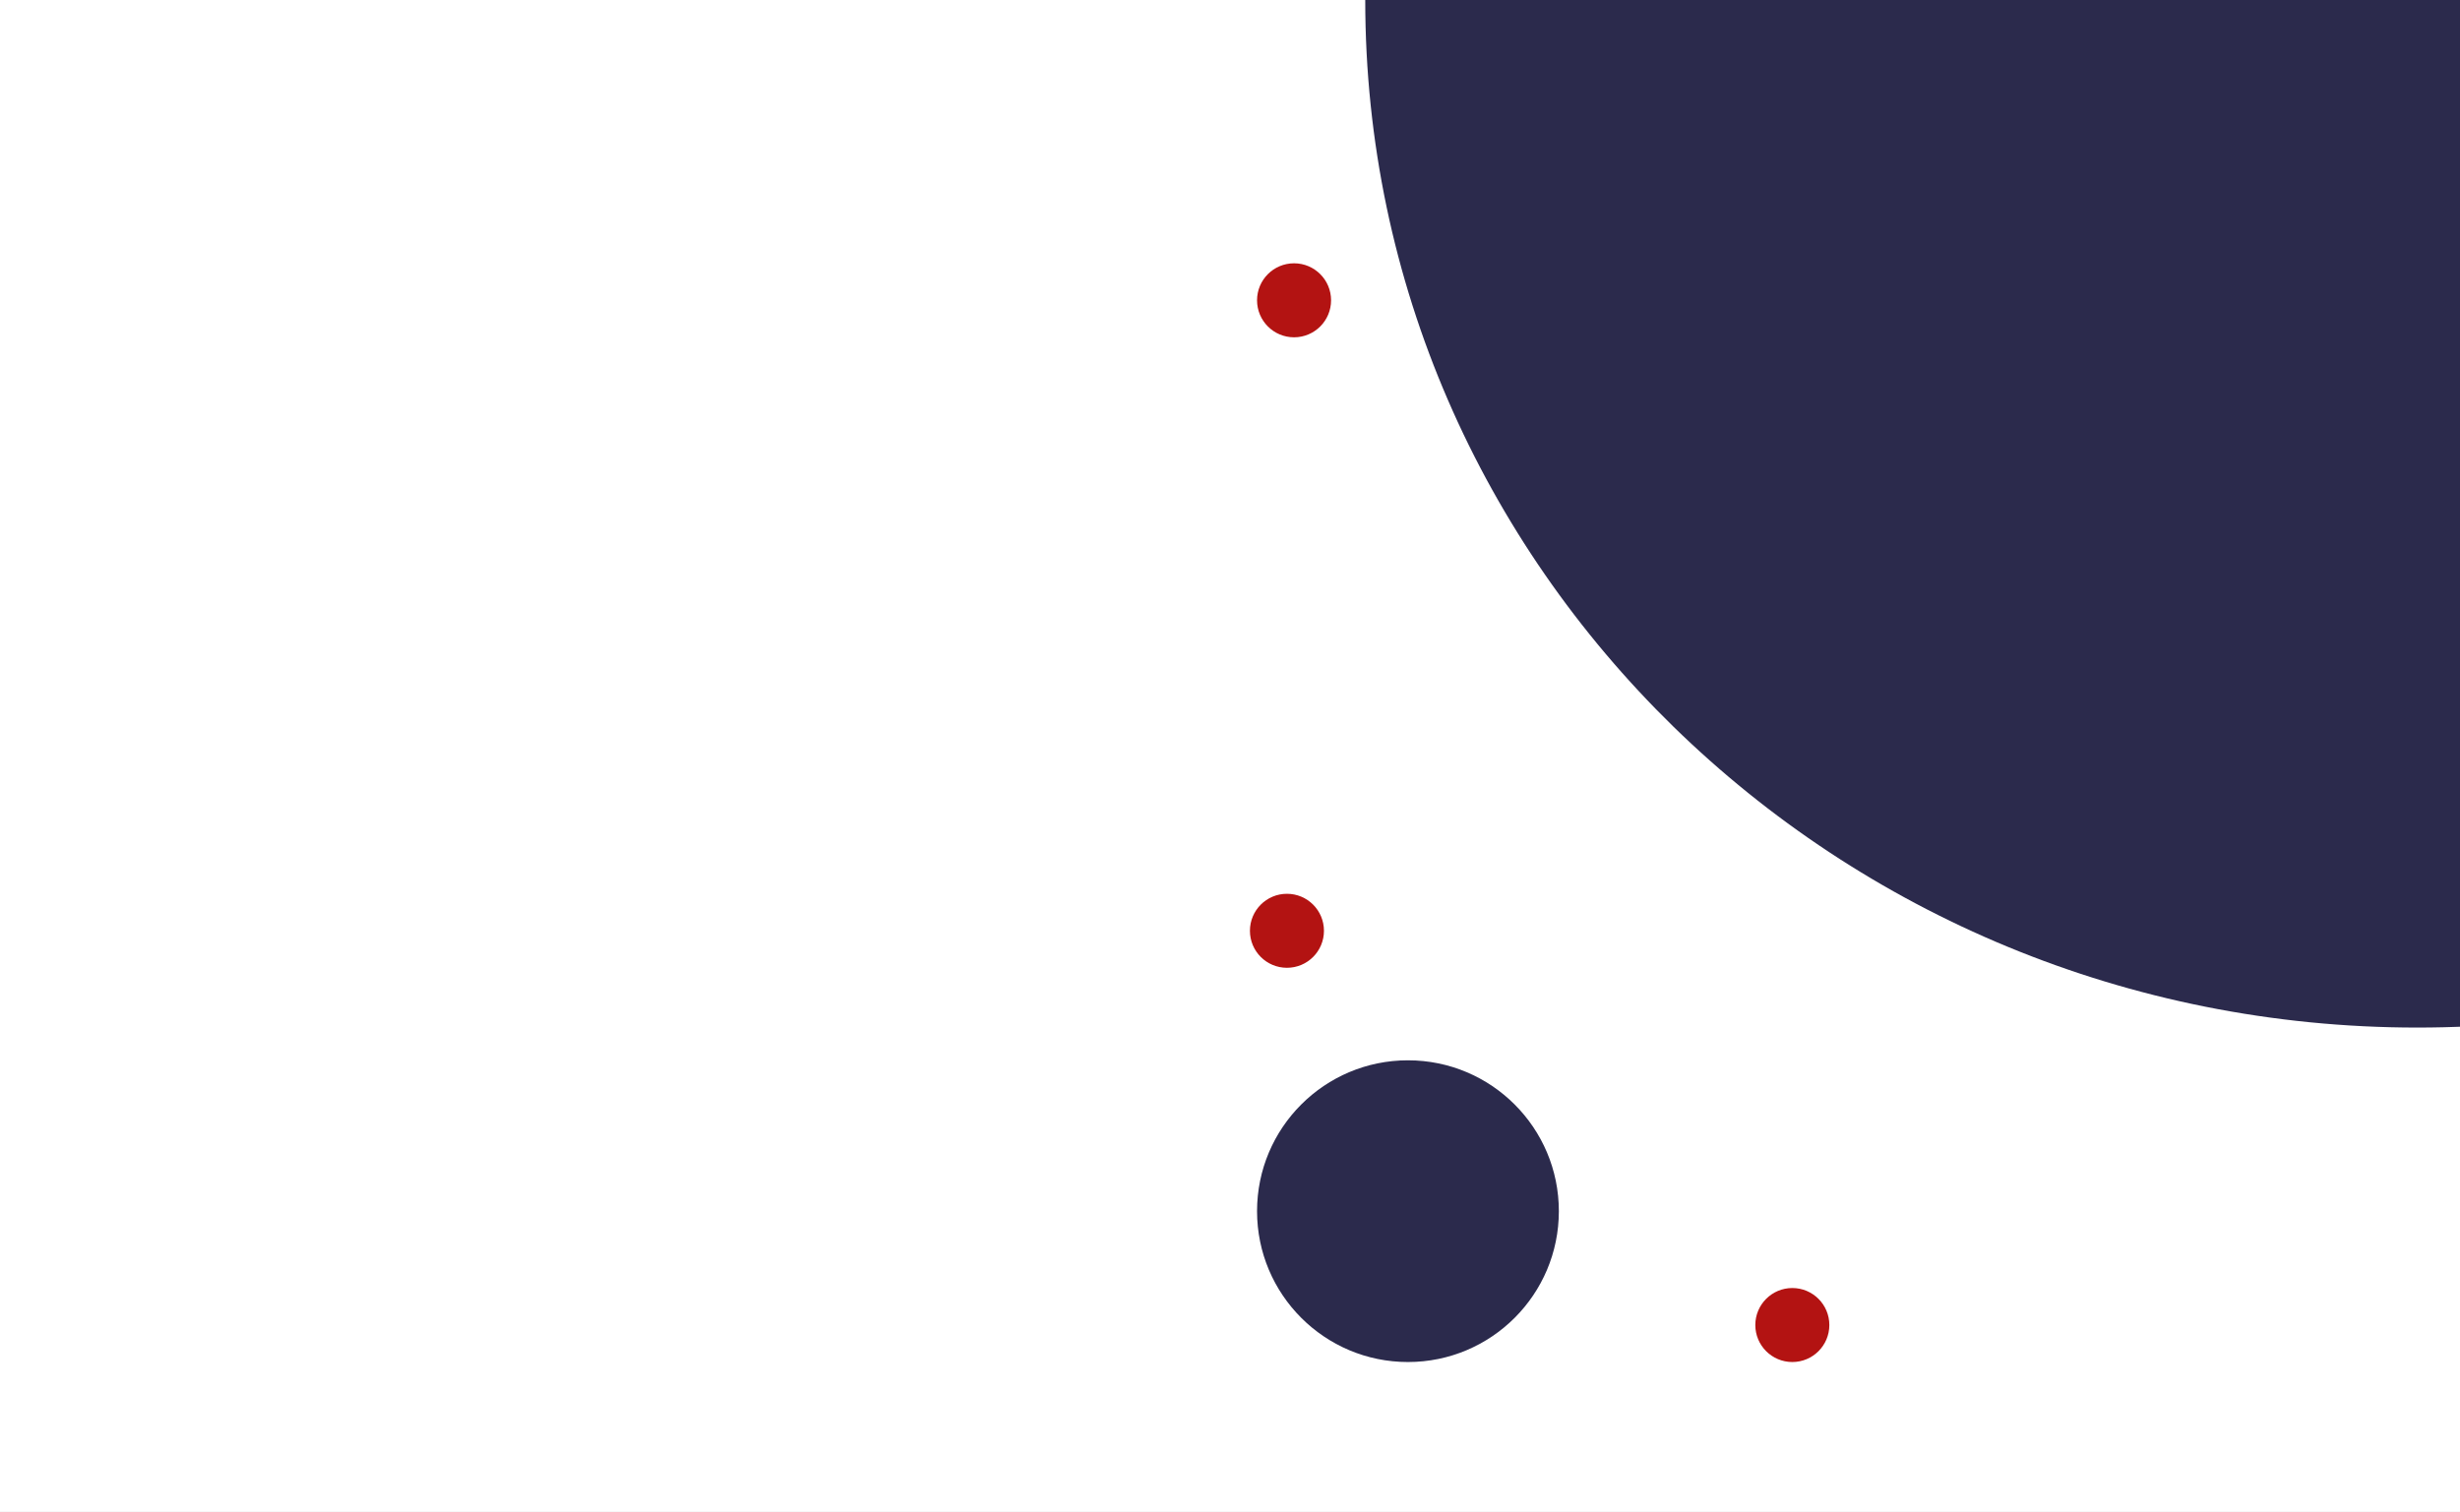
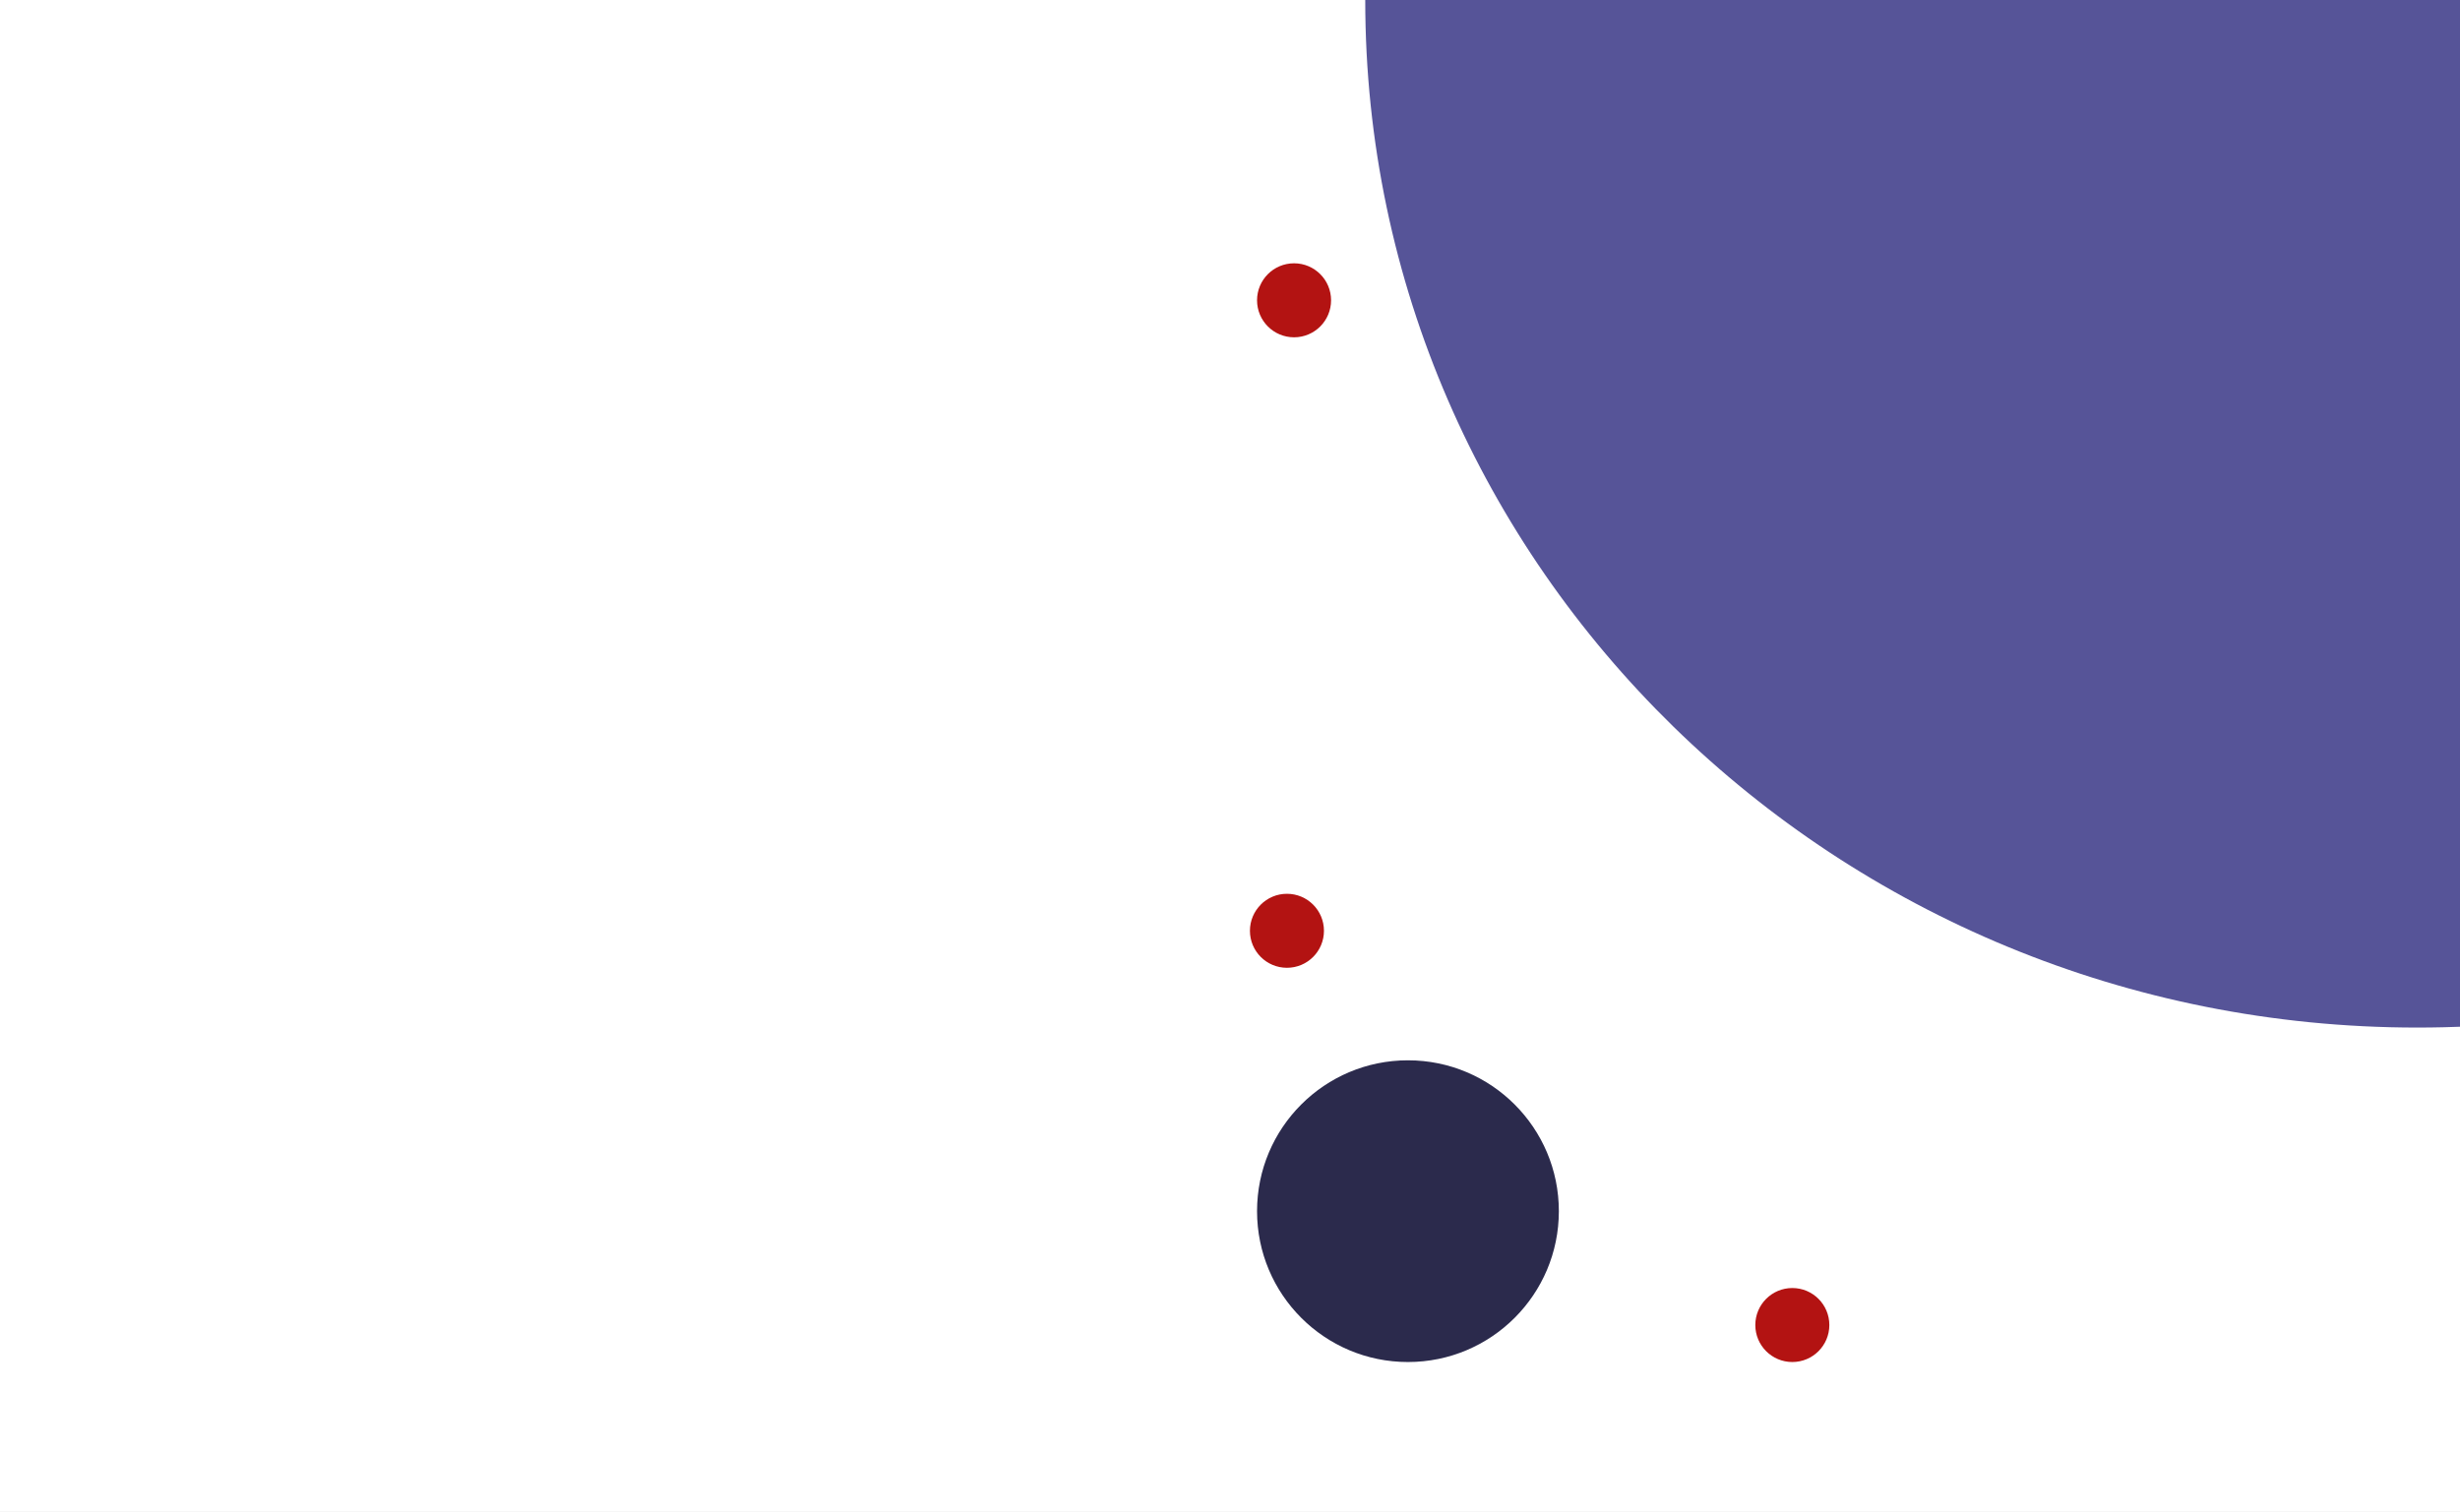
<svg xmlns="http://www.w3.org/2000/svg" width="1728" height="1062" viewBox="0 0 1728 1062" fill="none">
  <g clip-path="url(#clip0_6371_115838)">
    <rect width="1728" height="1062" fill="white" />
    <circle cx="989" cy="851" r="106" fill="#2B2A4C" />
    <circle cx="904" cy="654" r="26" fill="#B31312" />
    <circle cx="909" cy="211" r="26" fill="#B31312" />
    <circle cx="1259" cy="931" r="26" fill="#B31312" />
-     <ellipse cx="1698" rx="739" ry="722" fill="#2B2A4C" />
+     <ellipse cx="1698" rx="739" ry="722" fill="#565498" />
  </g>
  <defs>
    <clipPath id="clip0_6371_115838">
      <rect width="1728" height="1062" fill="white" />
    </clipPath>
  </defs>
</svg>
